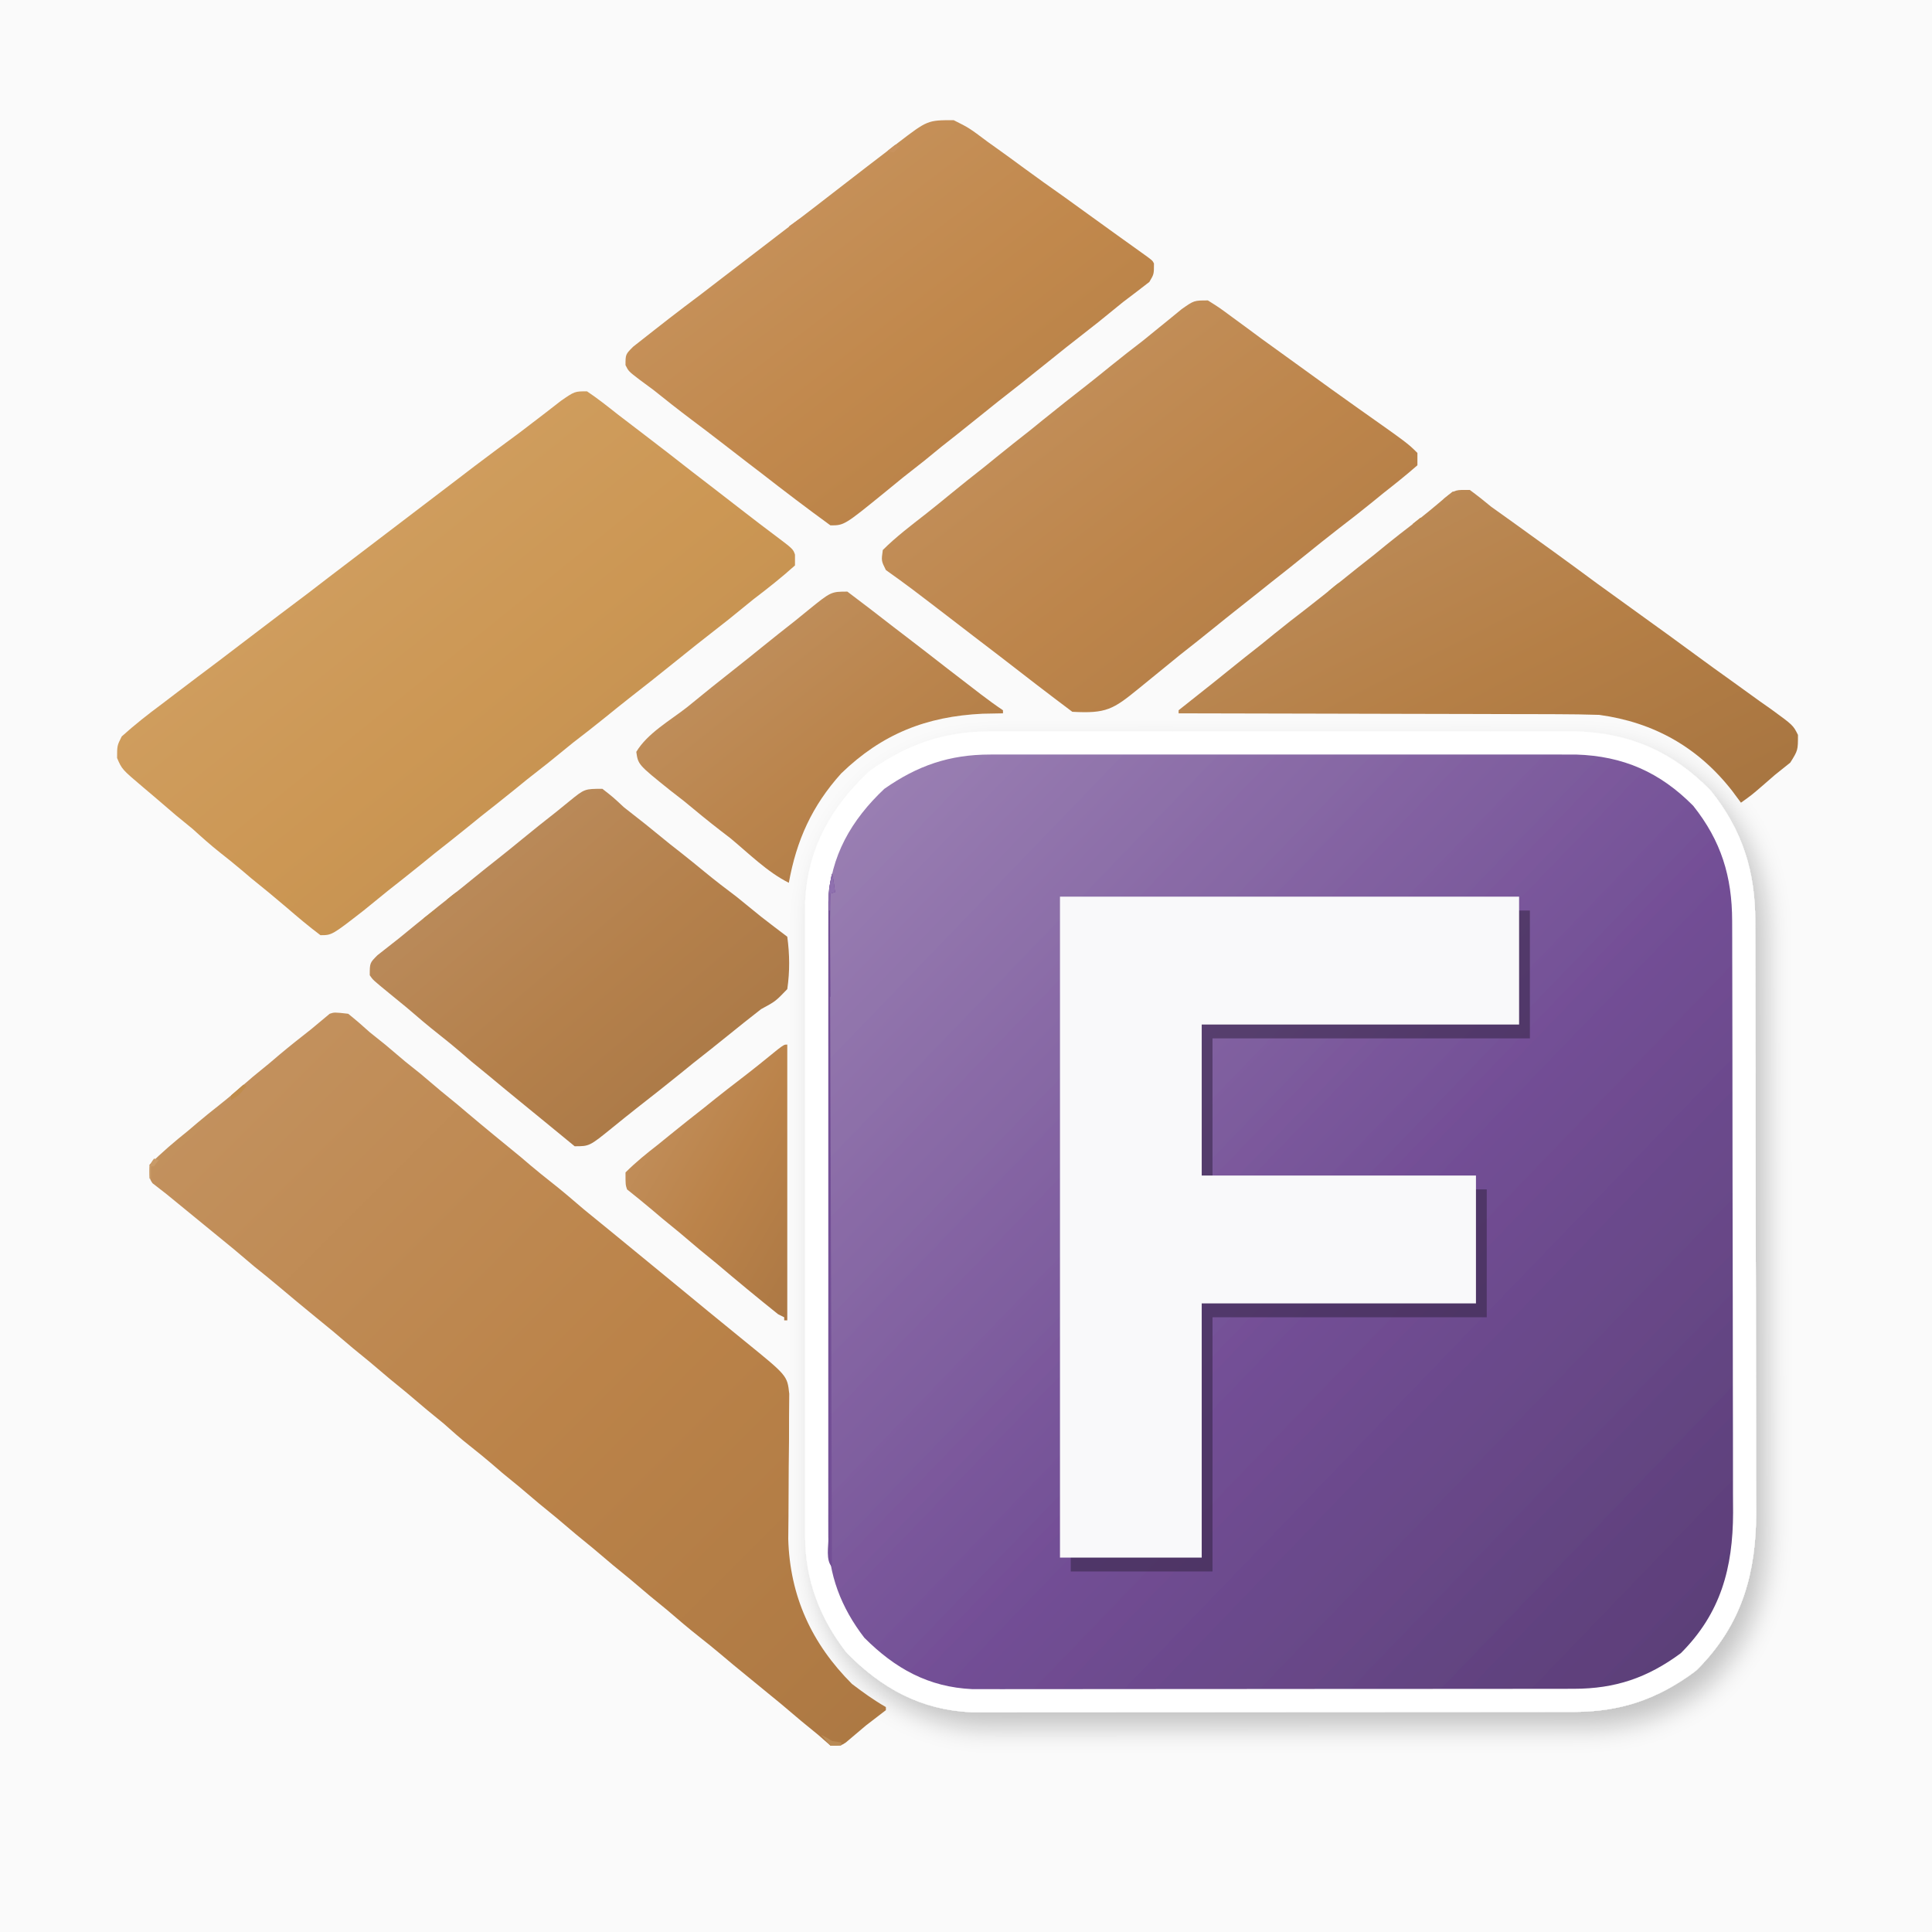
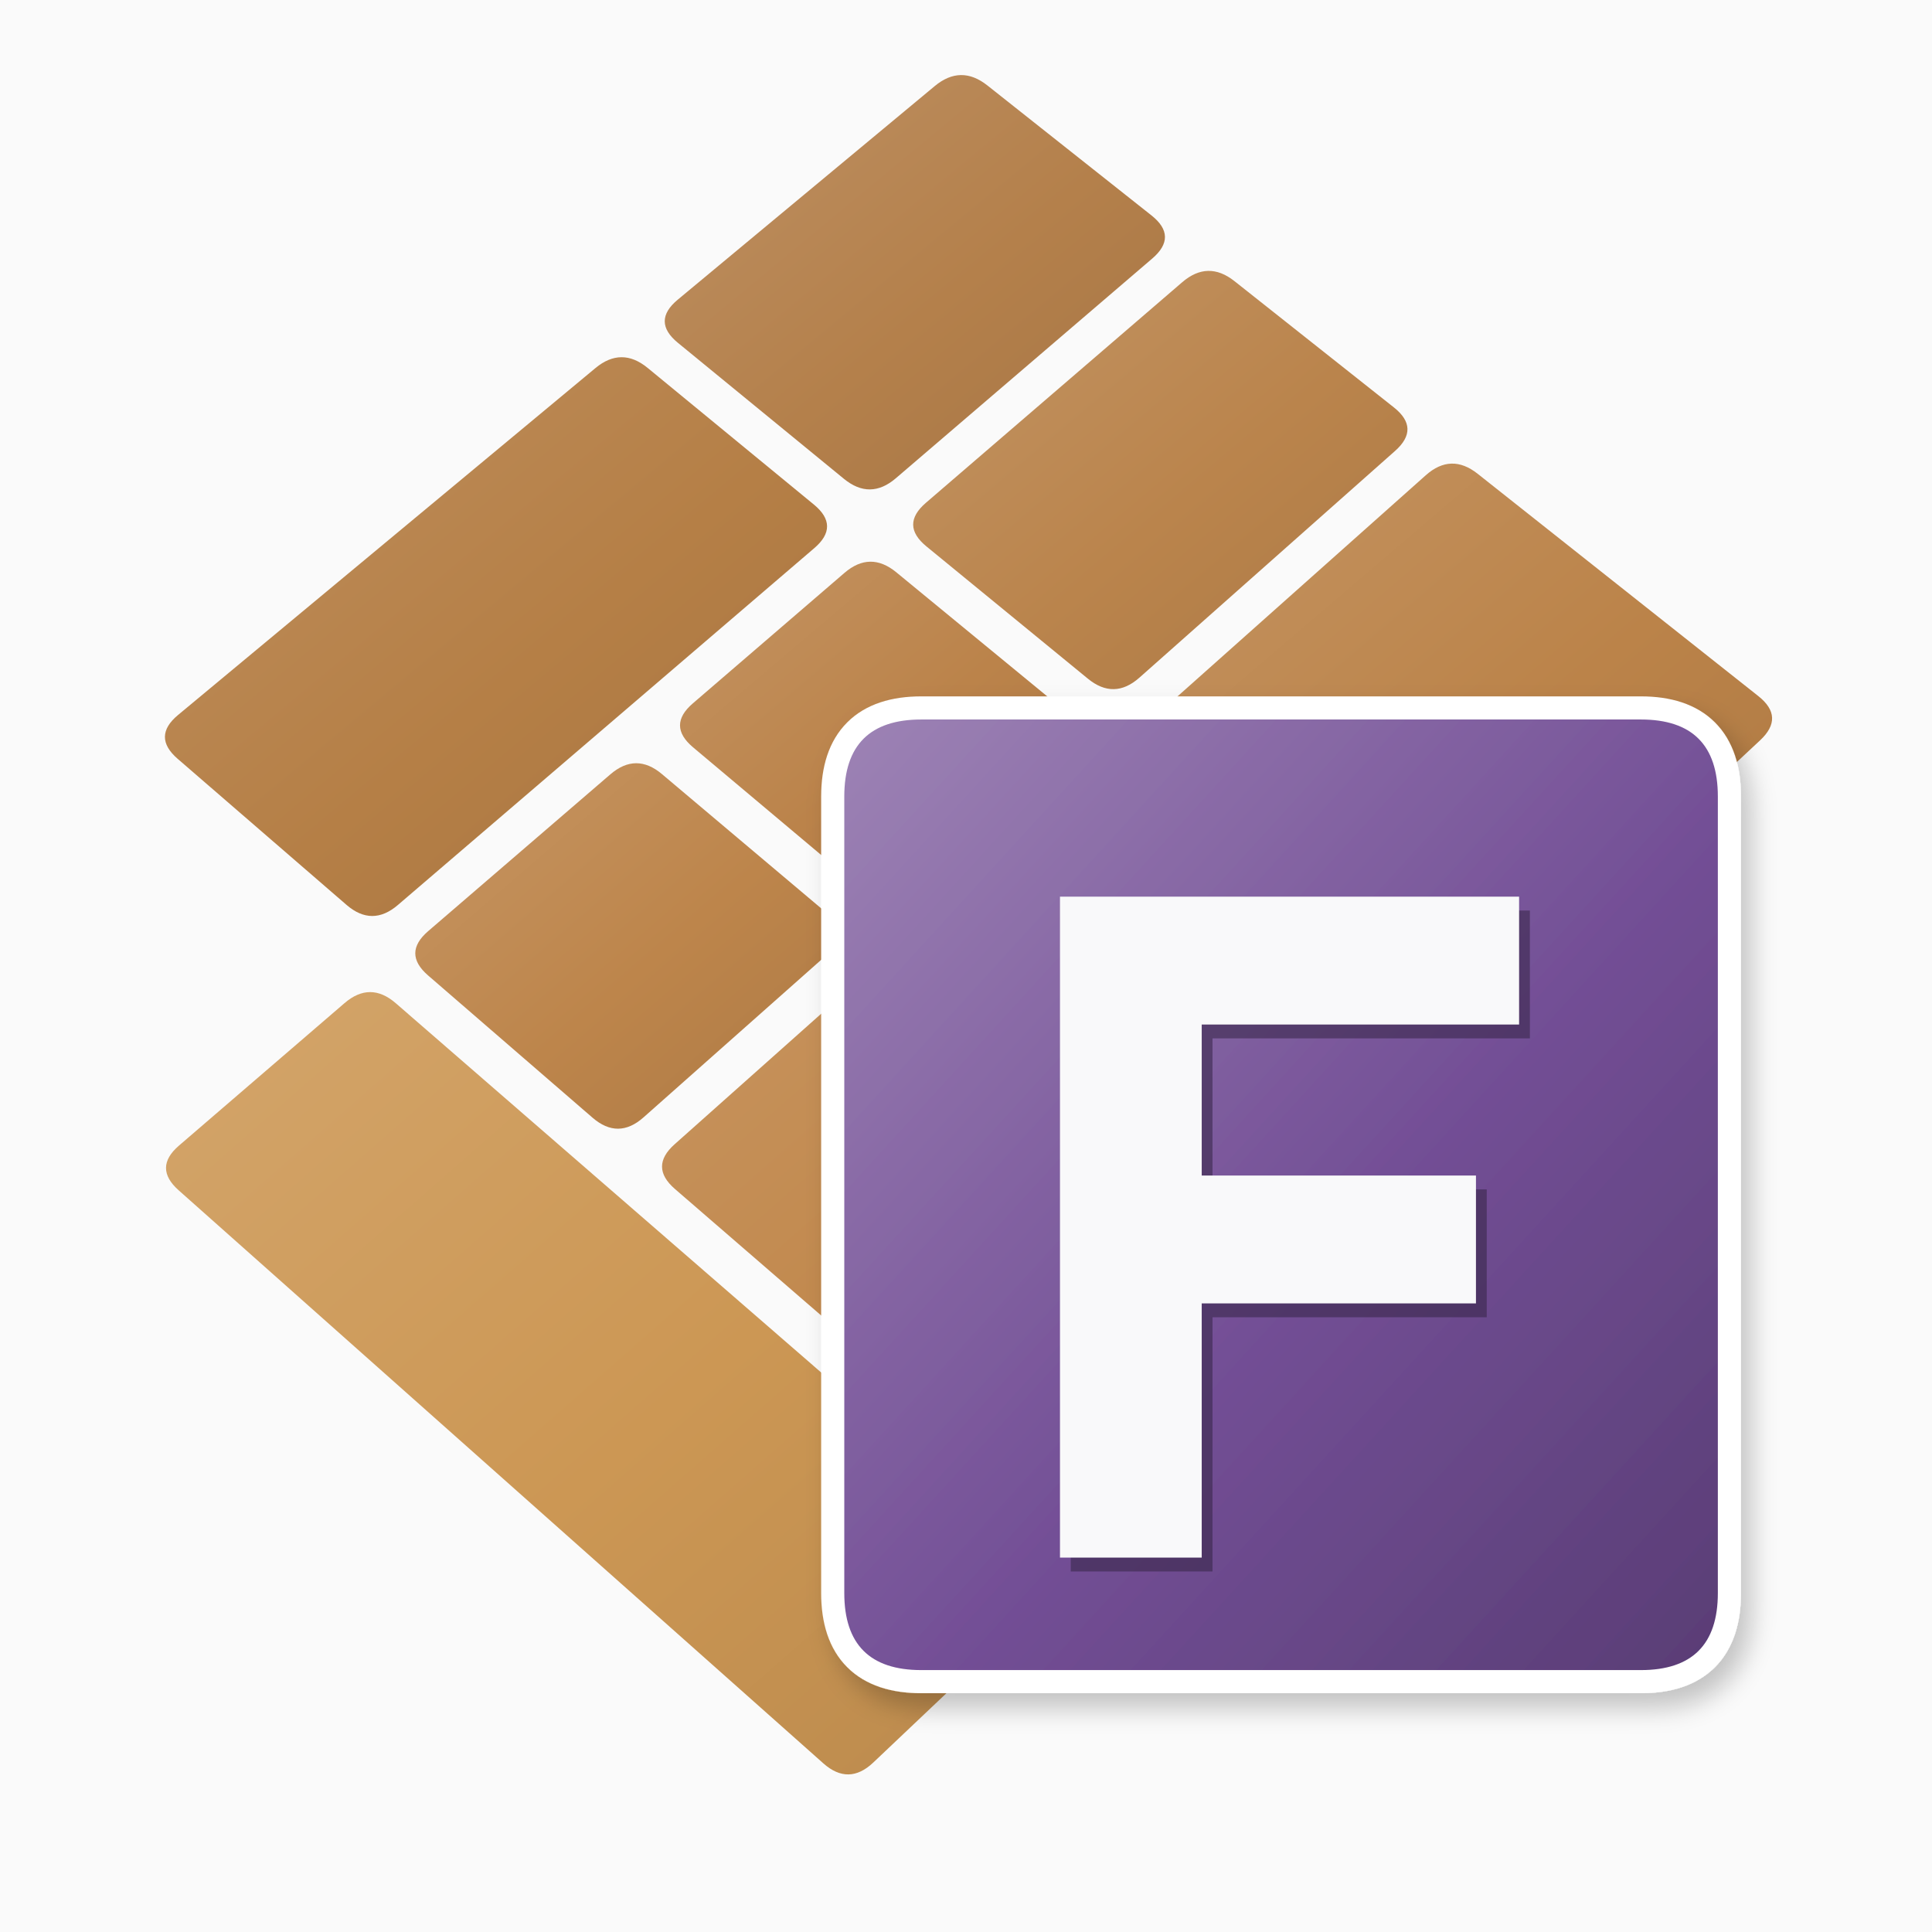
<svg xmlns="http://www.w3.org/2000/svg" version="1.1" width="1254" height="1254">
  <defs>
    <linearGradient id="tileGrad0" x1="0" y1="0" x2="1" y2="1">
      <stop offset="0%" stop-color="#BE9164" />
      <stop offset="55%" stop-color="#B4804B" />
      <stop offset="100%" stop-color="#A57545" />
    </linearGradient>
    <linearGradient id="tileGrad1" x1="0" y1="0" x2="1" y2="1">
      <stop offset="0%" stop-color="#BF905F" />
      <stop offset="55%" stop-color="#B57F46" />
      <stop offset="100%" stop-color="#A67440" />
    </linearGradient>
    <linearGradient id="tileGrad2" x1="0" y1="0" x2="1" y2="1">
      <stop offset="0%" stop-color="#C39565" />
      <stop offset="55%" stop-color="#BA844C" />
      <stop offset="100%" stop-color="#AB7945" />
    </linearGradient>
    <linearGradient id="tileGrad3" x1="0" y1="0" x2="1" y2="1">
      <stop offset="0%" stop-color="#C49462" />
      <stop offset="55%" stop-color="#BB8349" />
      <stop offset="100%" stop-color="#AC7843" />
    </linearGradient>
    <linearGradient id="tileGrad4" x1="0" y1="0" x2="1" y2="1">
      <stop offset="0%" stop-color="#C49463" />
      <stop offset="55%" stop-color="#BB834A" />
      <stop offset="100%" stop-color="#AC7844" />
    </linearGradient>
    <linearGradient id="tileGrad5" x1="0" y1="0" x2="1" y2="1">
      <stop offset="0%" stop-color="#C69664" />
      <stop offset="55%" stop-color="#BD854B" />
      <stop offset="100%" stop-color="#AD7A45" />
    </linearGradient>
    <linearGradient id="tileGrad6" x1="0" y1="0" x2="1" y2="1">
      <stop offset="0%" stop-color="#C99865" />
      <stop offset="55%" stop-color="#C1884C" />
      <stop offset="100%" stop-color="#B17D45" />
    </linearGradient>
    <linearGradient id="tileGrad7" x1="0" y1="0" x2="1" y2="1">
      <stop offset="0%" stop-color="#D3A56B" />
      <stop offset="55%" stop-color="#CC9754" />
      <stop offset="100%" stop-color="#BB8A4D" />
    </linearGradient>
    <linearGradient id="badgeGrad" x1="0" y1="0" x2="1" y2="1">
      <stop offset="0%" stop-color="#9D83B5" />
      <stop offset="55%" stop-color="#734F96" />
      <stop offset="100%" stop-color="#593D75" />
    </linearGradient>
    <filter id="badgeShadow" x="-40%" y="-40%" width="180%" height="180%">
      <feDropShadow dx="7" dy="10" stdDeviation="8" flood-color="#000000" flood-opacity="0.22" />
    </filter>
  </defs>
  <path d="M0 0 C413.82 0 827.64 0 1254 0 C1254 413.82 1254 827.64 1254 1254 C840.18 1254 426.36 1254 0 1254 C0 840.18 0 426.36 0 0 Z " fill="#332343" transform="translate(0,0) translate(7,9)" opacity="0.55" />
  <path d="M0 0 C413.82 0 827.64 0 1254 0 C1254 413.82 1254 827.64 1254 1254 C840.18 1254 426.36 1254 0 1254 C0 840.18 0 426.36 0 0 Z " fill="#FAFAFA" transform="translate(0,0)" />
-   <path d="M0 0 C3.403 -0.006 6.805 -0.011 10.311 -0.017 C14.031 -0.013 17.751 -0.009 21.585 -0.005 C25.512 -0.008 29.44 -0.012 33.487 -0.015 C46.498 -0.024 59.51 -0.018 72.521 -0.012 C81.548 -0.013 90.575 -0.015 99.602 -0.017 C118.534 -0.02 137.466 -0.016 156.398 -0.007 C180.684 0.005 204.97 -0.002 229.256 -0.014 C247.902 -0.021 266.547 -0.019 285.193 -0.014 C294.148 -0.012 303.104 -0.014 312.059 -0.019 C324.57 -0.024 337.081 -0.016 349.592 -0.005 C351.449 -0.007 351.449 -0.007 360.848 -0.017 C364.259 -0.011 367.67 -0.006 371.184 0 C374.141 0.001 377.098 0.002 380.145 0.002 C410.93 0.954 434.721 11.477 456.283 33.254 C474.435 56.041 481.504 79.146 481.57 107.943 C481.577 109.752 481.577 109.752 481.609 118.907 C481.613 122.867 481.617 126.827 481.621 130.908 C481.632 135.086 481.644 139.264 481.656 143.569 C481.69 157.419 481.708 171.268 481.724 185.117 C481.731 189.844 481.738 194.57 481.745 199.44 C481.781 224.448 481.804 249.457 481.818 274.466 C481.834 300.314 481.893 326.162 481.961 352.009 C482.006 371.872 482.019 391.734 482.025 411.596 C482.032 421.126 482.052 430.655 482.084 440.184 C482.125 453.515 482.122 466.846 482.109 480.177 C482.131 484.115 482.153 488.053 482.176 492.11 C482.053 527.933 474.216 557.321 448.283 583.254 C426.569 599.325 405.642 606.368 378.9 606.394 C375.42 606.4 371.94 606.406 368.355 606.412 C364.518 606.413 360.681 606.414 356.728 606.415 C352.702 606.42 348.676 606.425 344.527 606.43 C331.154 606.445 317.781 606.452 304.408 606.457 C295.145 606.463 285.883 606.469 276.621 606.474 C257.178 606.485 237.735 606.491 218.292 606.494 C193.344 606.5 168.397 606.524 143.449 606.552 C124.31 606.571 105.172 606.576 86.033 606.578 C76.834 606.581 67.635 606.589 58.436 606.602 C45.581 606.619 32.727 606.617 19.872 606.61 C16.052 606.62 12.231 606.629 8.294 606.638 C4.792 606.633 1.289 606.627 -2.319 606.621 C-3.839 606.622 -3.839 606.622 -11.53 606.626 C-40.188 605.324 -61.778 593.194 -81.717 573.254 C-96.761 553.734 -105.09 532.196 -105.098 507.638 C-105.107 503.96 -105.115 500.283 -105.124 496.494 C-105.118 492.452 -105.112 488.411 -105.106 484.247 C-105.111 479.996 -105.116 475.746 -105.122 471.366 C-105.135 457.262 -105.126 443.159 -105.116 429.055 C-105.118 419.281 -105.121 409.507 -105.125 399.734 C-105.129 379.226 -105.123 358.718 -105.109 338.21 C-105.092 311.894 -105.101 285.578 -105.119 259.262 C-105.13 239.07 -105.127 218.879 -105.119 198.688 C-105.117 188.983 -105.119 179.279 -105.126 169.575 C-105.134 156.019 -105.122 142.463 -105.106 128.908 C-105.112 124.876 -105.118 120.845 -105.124 116.692 C-105.12 114.846 -105.12 114.846 -105.098 105.505 C-105.097 102.3 -105.096 99.094 -105.095 95.792 C-103.773 65.888 -90.084 42.4 -68.717 22.254 C-47.157 7.162 -26.459 0.007 0 0 Z " fill="#4A3361" transform="translate(642.7175,489.746) translate(7,9)" opacity="0.55" />
-   <path d="M0 0 C3.403 -0.006 6.805 -0.011 10.311 -0.017 C14.031 -0.013 17.751 -0.009 21.585 -0.005 C25.512 -0.008 29.44 -0.012 33.487 -0.015 C46.498 -0.024 59.51 -0.018 72.521 -0.012 C81.548 -0.013 90.575 -0.015 99.602 -0.017 C118.534 -0.02 137.466 -0.016 156.398 -0.007 C180.684 0.005 204.97 -0.002 229.256 -0.014 C247.902 -0.021 266.547 -0.019 285.193 -0.014 C294.148 -0.012 303.104 -0.014 312.059 -0.019 C324.57 -0.024 337.081 -0.016 349.592 -0.005 C351.449 -0.007 351.449 -0.007 360.848 -0.017 C364.259 -0.011 367.67 -0.006 371.184 0 C374.141 0.001 377.098 0.002 380.145 0.002 C410.93 0.954 434.721 11.477 456.283 33.254 C474.435 56.041 481.504 79.146 481.57 107.943 C481.577 109.752 481.577 109.752 481.609 118.907 C481.613 122.867 481.617 126.827 481.621 130.908 C481.632 135.086 481.644 139.264 481.656 143.569 C481.69 157.419 481.708 171.268 481.724 185.117 C481.731 189.844 481.738 194.57 481.745 199.44 C481.781 224.448 481.804 249.457 481.818 274.466 C481.834 300.314 481.893 326.162 481.961 352.009 C482.006 371.872 482.019 391.734 482.025 411.596 C482.032 421.126 482.052 430.655 482.084 440.184 C482.125 453.515 482.122 466.846 482.109 480.177 C482.131 484.115 482.153 488.053 482.176 492.11 C482.053 527.933 474.216 557.321 448.283 583.254 C426.569 599.325 405.642 606.368 378.9 606.394 C375.42 606.4 371.94 606.406 368.355 606.412 C364.518 606.413 360.681 606.414 356.728 606.415 C352.702 606.42 348.676 606.425 344.527 606.43 C331.154 606.445 317.781 606.452 304.408 606.457 C295.145 606.463 285.883 606.469 276.621 606.474 C257.178 606.485 237.735 606.491 218.292 606.494 C193.344 606.5 168.397 606.524 143.449 606.552 C124.31 606.571 105.172 606.576 86.033 606.578 C76.834 606.581 67.635 606.589 58.436 606.602 C45.581 606.619 32.727 606.617 19.872 606.61 C16.052 606.62 12.231 606.629 8.294 606.638 C4.792 606.633 1.289 606.627 -2.319 606.621 C-3.839 606.622 -3.839 606.622 -11.53 606.626 C-40.188 605.324 -61.778 593.194 -81.717 573.254 C-96.761 553.734 -105.09 532.196 -105.098 507.638 C-105.107 503.96 -105.115 500.283 -105.124 496.494 C-105.118 492.452 -105.112 488.411 -105.106 484.247 C-105.111 479.996 -105.116 475.746 -105.122 471.366 C-105.135 457.262 -105.126 443.159 -105.116 429.055 C-105.118 419.281 -105.121 409.507 -105.125 399.734 C-105.129 379.226 -105.123 358.718 -105.109 338.21 C-105.092 311.894 -105.101 285.578 -105.119 259.262 C-105.13 239.07 -105.127 218.879 -105.119 198.688 C-105.117 188.983 -105.119 179.279 -105.126 169.575 C-105.134 156.019 -105.122 142.463 -105.106 128.908 C-105.112 124.876 -105.118 120.845 -105.124 116.692 C-105.12 114.846 -105.12 114.846 -105.098 105.505 C-105.097 102.3 -105.096 99.094 -105.095 95.792 C-103.773 65.888 -90.084 42.4 -68.717 22.254 C-47.157 7.162 -26.459 0.007 0 0 Z " fill="url(#badgeGrad)" transform="translate(642.7175,489.746)" stroke="#FFFFFF" stroke-width="30" paint-order="stroke fill" stroke-linejoin="round" filter="url(#badgeShadow)" />
-   <path d="M0 0 C4.795 3.845 9.458 7.86 14 12 C17.3 14.64 20.6 17.28 24 20 C28.333 23.667 32.667 27.333 37 31 C40.3 33.64 43.6 36.28 47 39 C51.337 42.663 55.67 46.33 60 50 C61.815 51.485 61.815 51.485 71 59 C73.021 60.712 75.043 62.424 77.125 64.188 C88.641 73.924 100.329 83.451 112 93 C114.083 94.774 116.166 96.548 118.312 98.375 C122.79 102.141 127.333 105.829 131.938 109.438 C139.134 115.106 146.063 121.018 153 127 C159.2 132.073 165.405 137.14 171.625 142.188 C180.112 149.091 188.56 156.039 197 163 C206.322 170.681 215.652 178.351 225 186 C227.702 188.227 230.404 190.455 233.188 192.75 C241.432 199.533 249.708 206.275 258 213 C284.991 234.917 284.991 234.917 286.277 246.628 C286.236 251.439 286.195 256.25 286.152 261.207 C286.144 266.457 286.136 271.706 286.127 277.115 C286.067 282.681 286.004 288.247 285.938 293.812 C285.856 304.653 285.813 315.492 285.777 326.332 C285.728 331.155 285.679 335.979 285.629 340.948 C286.686 378.098 300.868 408.868 327 435 C334.177 440.457 341.171 445.527 349 450 C349 450.66 349 451.32 349 452 C344.69 455.363 340.351 458.69 336 462 C331.658 465.656 327.323 469.321 323 473 C320 475 320 475 313 475 C311.68 473.845 311.68 473.845 305 468 C301.37 465.03 297.74 462.06 294 459 C289.667 455.333 285.333 451.667 281 448 C277.37 445.03 273.74 442.06 270 439 C248 421 248 421 241.688 415.625 C237.21 411.859 232.667 408.171 228.062 404.562 C220.866 398.894 213.937 392.982 207 387 C203.37 384.03 199.74 381.06 196 378 C191.667 374.333 187.333 370.667 183 367 C179.37 364.03 175.74 361.06 172 358 C167.667 354.333 163.333 350.667 159 347 C155.37 344.03 151.74 341.06 148 338 C143.667 334.333 139.333 330.667 135 327 C131.37 324.03 127.74 321.06 124 318 C119.667 314.333 115.333 310.667 111 307 C107.37 304.03 103.74 301.06 100 298 C97.752 296.061 95.504 294.122 93.188 292.125 C88.455 288.092 83.642 284.15 78.75 280.312 C72.979 275.77 67.459 270.913 62 266 C58.37 263.03 54.74 260.06 51 257 C46.667 253.333 42.333 249.667 38 246 C36.185 244.515 36.185 244.515 27 237 C22.667 233.333 18.333 229.667 14 226 C12.185 224.515 12.185 224.515 3 217 C-1.333 213.333 -5.667 209.667 -10 206 C-13.63 203.03 -17.26 200.06 -21 197 C-29.018 190.418 -37.022 183.829 -44.938 177.125 C-50.218 172.661 -55.601 168.319 -61 164 C-65.337 160.337 -69.67 156.67 -74 153 C-77.63 150.03 -81.26 147.06 -85 144 C-90.5 139.5 -90.5 139.5 -118 117 C-120.97 114.69 -123.94 112.38 -127 110 C-129 107 -129 107 -129 98 C-121.089 90.089 -112.732 82.986 -104 76 C-102.969 75.123 -102.969 75.123 -97.75 70.688 C-93.276 66.918 -88.734 63.228 -84.125 59.625 C-76.541 53.638 -69.283 47.349 -62 41 C-58.37 38.03 -54.74 35.06 -51 32 C-48.917 30.226 -46.834 28.452 -44.688 26.625 C-37.908 20.923 -30.972 15.465 -24 10 C-20.04 6.7 -16.08 3.4 -12 0 C-9 -1 -9 -1 0 0 Z " fill="url(#tileGrad3)" transform="translate(226,658)" />
+   <path d="M 439.999,222.511 Q 422.980,208.570 439.899,194.508 L 606.721,55.862 Q 623.640,41.800 640.885,55.460 L 747.375,139.810 Q 764.620,153.470 747.914,167.785 L 581.476,310.405 Q 564.770,324.720 547.751,310.779 L 439.999,222.511 Z" fill="url(#tileGrad0)" transform="translate(0,0)" />
+   <path d="M 115.298,492.513 Q 98.660,478.120 115.579,464.058 L 386.471,238.912 Q 403.390,224.850 420.386,238.819 L 528.254,327.481 Q 545.250,341.450 528.545,355.766 L 258.245,587.404 Q 241.540,601.720 224.902,587.327 L 115.298,492.513 Z" fill="url(#tileGrad1)" transform="translate(0,0)" />
+   <path d="M 601.308,354.652 Q 584.290,340.710 600.965,326.360 L 767.345,183.180 Q 784.020,168.830 801.266,182.490 L 904.714,264.430 Q 921.960,278.090 905.500,292.686 L 739.560,439.834 Q 723.100,454.430 706.082,440.488 L 601.308,354.652 Z" fill="url(#tileGrad2)" transform="translate(0,0)" />
+   <path d="M 760.149,484.781 Q 743.130,470.840 759.559,456.208 L 925.421,308.482 Q 941.850,293.850 959.095,307.510 L 1141.285,451.820 Q 1158.530,465.480 1142.449,480.494 L 977.421,634.576 Q 961.340,649.590 944.321,635.649 L 760.149,484.781 Z" fill="url(#tileGrad3)" transform="translate(0,0)" />
+   <path d="M 449.843,485.063 Q 433.000,470.910 449.675,456.559 L 548.105,371.851 Q 564.780,357.500 581.776,371.470 L 686.674,457.690 Q 703.670,471.660 687.210,486.257 L 588.870,573.463 Q 572.410,588.060 555.567,573.907 L 449.843,485.063 Z" fill="url(#tileGrad4)" transform="translate(0,0)" />
+   <path d="M 277.859,633.133 Q 261.220,618.740 277.895,604.389 L 396.155,502.611 Q 412.830,488.260 429.649,502.441 L 535.501,591.689 Q 552.320,605.870 535.860,620.466 L 417.690,725.254 Q 401.230,739.850 384.591,725.457 L 277.859,633.133 Z" fill="url(#tileGrad5)" transform="translate(0,0)" />
+   <path d="M 438.079,771.733 Q 421.440,757.340 437.869,742.708 L 707.291,502.762 Q 723.720,488.130 740.716,502.099 L 925.064,653.621 Q 942.060,667.590 925.979,682.604 L 657.871,932.926 Q 641.790,947.940 625.151,933.547 L 438.079,771.733 Z" fill="url(#tileGrad6)" transform="translate(0,0)" />
+   <path d="M 115.923,772.546 Q 99.480,757.930 116.155,743.579 L 223.615,651.101 Q 240.290,636.750 256.904,651.172 L 673.466,1012.778 Q 690.080,1027.200 674.111,1042.333 L 566.809,1144.017 Q 550.840,1159.150 534.397,1144.534 L 115.923,772.546 Z" fill="url(#tileGrad7)" transform="translate(0,0)" />
+   <path d="M 548.000,517.000 Q 548.000,467.000 598.000,467.000 L 1065.000,467.000 Q 1115.000,467.000 1115.000,517.000 L 1115.000,1034.000 Q 1115.000,1084.000 1065.000,1084.000 L 598.000,1084.000 Q 548.000,1084.000 548.000,1034.000 L 548.000,517.000 Z" fill="#4A3361" transform="translate(0,0) translate(7,9)" opacity="0.55" />
+   <path d="M 548.000,517.000 Q 548.000,467.000 598.000,467.000 L 1065.000,467.000 Q 1115.000,467.000 1115.000,517.000 L 1115.000,1034.000 Q 1115.000,1084.000 1065.000,1084.000 L 598.000,1084.000 Q 548.000,1084.000 548.000,1034.000 L 548.000,517.000 Z" fill="url(#badgeGrad)" transform="translate(0,0)" stroke="#FFFFFF" stroke-width="30" paint-order="stroke fill" stroke-linejoin="round" filter="url(#badgeShadow)" />
  <path d="M0 0 C98.34 0 196.68 0 298 0 C298 27.39 298 54.78 298 83 C230.02 83 162.04 83 92 83 C92 115.34 92 147.68 92 181 C150.74 181 209.48 181 270 181 C270 208.39 270 235.78 270 264 C211.26 264 152.52 264 92 264 C92 318.45 92 372.9 92 429 C61.64 429 31.28 429 0 429 C0 287.43 0 145.86 0 0 Z " fill="#332343" transform="translate(688,582) translate(7,9)" opacity="0.55" />
  <path d="M0 0 C98.34 0 196.68 0 298 0 C298 27.39 298 54.78 298 83 C230.02 83 162.04 83 92 83 C92 115.34 92 147.68 92 181 C150.74 181 209.48 181 270 181 C270 208.39 270 235.78 270 264 C211.26 264 152.52 264 92 264 C92 318.45 92 372.9 92 429 C61.64 429 31.28 429 0 429 C0 287.43 0 145.86 0 0 Z " fill="#F9F9FA" transform="translate(688,582)" />
-   <path d="M0 0 C6.977 4.651 13.414 9.807 20 15 C25.661 19.341 31.328 23.674 37 28 C47.394 35.926 57.729 43.916 68 52 C72.329 55.339 76.662 58.673 81 62 C88.292 67.598 95.564 73.22 102.812 78.875 C108.756 83.484 114.733 88.05 120.75 92.562 C133.778 102.333 133.778 102.333 135 106 C135 108.31 135 110.62 135 113 C126.259 120.867 117.349 127.889 108 135 C102.658 139.323 97.324 143.655 92 148 C85.058 153.48 78.092 158.928 71.125 164.375 C66.053 168.379 61.015 172.425 56 176.5 C46.467 184.245 36.801 191.81 27.125 199.375 C22.03 203.397 16.972 207.465 11.938 211.562 C5.038 217.158 -1.959 222.584 -9 228 C-14.337 232.329 -19.67 236.662 -25 241 C-29.667 244.667 -34.333 248.333 -39 252 C-41.64 254.145 -44.28 256.29 -47 258.5 C-54.276 264.412 -61.629 270.208 -69 276 C-71.64 278.145 -74.28 280.29 -77 282.5 C-84.276 288.412 -91.629 294.208 -99 300 C-101.64 302.145 -104.28 304.29 -107 306.5 C-114.276 312.412 -121.629 318.208 -129 324 C-134.335 328.332 -139.668 332.665 -145 337 C-165.571 353 -165.571 353 -173 353 C-180.633 347.275 -187.78 341.233 -195 335 C-202.584 328.54 -210.218 322.226 -218 316 C-219.031 315.123 -219.031 315.123 -224.25 310.688 C-228.803 306.851 -233.432 303.102 -238.125 299.438 C-244.3 294.554 -250.175 289.296 -256 284 C-259.63 281.03 -263.26 278.06 -267 275 C-271.673 271.007 -276.339 267.007 -281 263 C-283.269 261.082 -285.538 259.164 -287.875 257.188 C-301.849 245.352 -301.849 245.352 -305 238 C-305 230 -305 230 -302 224 C-293.557 216.401 -285.109 209.75 -276 203 C-272.535 200.36 -269.07 197.72 -265.5 195 C-256.696 188.292 -247.854 181.641 -239 175 C-231.996 169.672 -224.996 164.338 -218 159 C-205.703 149.617 -193.374 140.281 -181 131 C-176.663 127.671 -172.33 124.337 -168 121 C-161.002 115.664 -154.002 110.331 -147 105 C-143.535 102.36 -140.07 99.72 -136.5 97 C-119 83.667 -101.5 70.333 -84 57 C-80.494 54.319 -76.988 51.637 -73.375 48.875 C-63.648 41.492 -53.833 34.242 -44 27 C-42.597 25.928 -42.597 25.928 -35.5 20.5 C-34.097 19.428 -34.097 19.428 -27 14 C-25.34 12.711 -25.34 12.711 -16.938 6.188 C-8 0 -8 0 0 0 Z " fill="url(#tileGrad7)" transform="translate(381,254)" />
-   <path d="M0 0 C7.375 4.625 7.375 4.625 16 11 C17.547 12.134 17.547 12.134 25.375 17.875 C28.551 20.226 31.727 22.577 35 25 C40.995 29.341 46.994 33.674 53 38 C62.024 44.517 71.047 51.034 80.062 57.562 C85.856 61.735 91.667 65.883 97.5 70 C129.8 92.8 129.8 92.8 136 99 C136 101.64 136 104.28 136 107 C128.83 113.274 121.497 119.127 114 125 C111.339 127.166 108.679 129.331 105.938 131.562 C99.037 137.159 92.056 142.604 85 148 C77.607 153.765 70.276 159.588 63 165.5 C55.724 171.412 48.378 177.217 41 183 C38.525 184.98 36.05 186.96 33.5 189 C28.706 192.835 23.895 196.65 19.062 200.438 C14.009 204.418 8.992 208.444 4 212.5 C-3.276 218.412 -10.629 224.208 -18 230 C-27.025 237.303 -36.014 244.648 -45 252 C-61.531 265.492 -65.973 268.205 -88 267 C-103.791 255.156 -119.419 243.118 -135 231 C-140.663 226.662 -146.33 222.329 -152 218 C-154.062 216.412 -156.125 214.824 -158.25 213.188 C-193.976 185.732 -193.976 185.732 -209 175 C-212 169 -212 169 -211 162 C-202.386 153.386 -192.642 146.071 -183.062 138.562 C-177.825 134.438 -172.646 130.238 -167.5 126 C-160.079 119.888 -152.566 113.93 -145 108 C-142.36 105.855 -139.72 103.71 -137 101.5 C-129.724 95.588 -122.371 89.792 -115 84 C-112.36 81.855 -109.72 79.71 -107 77.5 C-97.467 69.755 -87.801 62.19 -78.125 54.625 C-73.03 50.603 -67.972 46.535 -62.938 42.438 C-56.038 36.842 -49.041 31.416 -42 26 C-40.721 24.958 -40.721 24.958 -34.25 19.688 C-31.528 17.481 -28.805 15.274 -26 13 C-24.525 11.793 -24.525 11.793 -17.062 5.688 C-9 0 -9 0 0 0 Z " fill="url(#tileGrad5)" transform="translate(784,195)" />
-   <path d="M0 0 C10 5 10 5 22 14 C24.166 15.547 26.331 17.094 28.562 18.688 C34.181 22.701 39.757 26.774 45.312 30.875 C54.135 37.364 63.044 43.698 72 50 C78.006 54.326 84.005 58.659 90 63 C100.646 70.697 111.303 78.375 122 86 C129 91 129 91 130 93 C130 100 130 100 127 105 C121.376 109.389 115.702 113.714 110 118 C104.658 122.323 99.324 126.655 94 131 C87.058 136.48 80.092 141.928 73.125 147.375 C68.053 151.379 63.015 155.425 58 159.5 C48.467 167.245 38.801 174.81 29.125 182.375 C24.053 186.379 19.015 190.425 14 194.5 C6.724 200.411 -0.627 206.212 -8 212 C-11.63 214.97 -15.26 217.94 -19 221 C-23.667 224.667 -28.333 228.333 -33 232 C-36.63 234.97 -40.26 237.94 -44 241 C-71.029 263 -71.029 263 -80 263 C-95.217 251.933 -110.159 240.566 -125 229 C-127.805 226.855 -130.61 224.71 -133.5 222.5 C-139.293 218.07 -145.063 213.611 -150.812 209.125 C-157.227 204.151 -163.689 199.239 -170.188 194.375 C-178.59 188.06 -186.8 181.574 -195 175 C-197.908 172.855 -200.816 170.71 -203.812 168.5 C-211 163 -211 163 -213 159 C-213 152 -213 152 -208 147 C-203.361 143.298 -198.689 139.638 -194 136 C-192.494 134.824 -192.494 134.824 -184.875 128.875 C-177.964 123.522 -170.993 118.245 -164 113 C-159.662 109.673 -155.329 106.339 -151 103 C-141.016 95.312 -131.01 87.654 -121 80 C-118.855 78.35 -116.71 76.7 -114.5 75 C-106.679 68.984 -98.838 62.994 -91 57 C-83.728 51.423 -76.481 45.817 -69.25 40.188 C-60.533 33.414 -51.775 26.698 -43 20 C-40.731 18.247 -38.462 16.494 -36.125 14.688 C-16.933 0 -16.933 0 0 0 Z " fill="url(#tileGrad6)" transform="translate(619,78)" />
-   <path d="M0 0 C6.813 5.313 6.813 5.313 14 12 C18.655 15.682 23.322 19.348 28 23 C33.333 27.333 38.667 31.667 44 36 C45.145 36.897 45.145 36.897 50.938 41.438 C56.221 45.599 61.44 49.842 66.625 54.125 C73.28 59.588 80.112 64.834 87 70 C92.337 74.329 97.67 78.662 103 83 C108.638 87.374 114.291 91.719 120 96 C121.561 107.488 121.682 118.526 120 130 C112.375 137.938 112.375 137.938 103 143 C95.603 148.761 88.277 154.588 81 160.5 C73.724 166.412 66.371 172.208 59 178 C56.36 180.145 53.72 182.29 51 184.5 C41.467 192.245 31.801 199.81 22.125 207.375 C16.926 211.48 11.764 215.632 6.625 219.812 C-8.394 232 -8.394 232 -18 232 C-24.404 226.76 -30.803 221.514 -37.188 216.25 C-42.881 211.566 -48.589 206.898 -54.312 202.25 C-60.915 196.882 -67.463 191.447 -74 186 C-77.63 183.03 -81.26 180.06 -85 177 C-87.248 175.061 -89.496 173.122 -91.812 171.125 C-96.466 167.159 -101.192 163.277 -106 159.5 C-113.181 153.858 -120.085 147.963 -127 142 C-130.63 139.03 -134.26 136.06 -138 133 C-149 124 -149 124 -151 121 C-151 113 -151 113 -146 108 C-141.349 104.314 -136.68 100.649 -132 97 C-128.37 94.03 -124.74 91.06 -121 88 C-111.074 79.901 -101.073 71.915 -91 64 C-88.36 61.855 -85.72 59.71 -83 57.5 C-78.053 53.481 -73.079 49.494 -68.062 45.562 C-62.825 41.438 -57.646 37.238 -52.5 33 C-45.079 26.888 -37.566 20.93 -30 15 C-27.133 12.669 -24.266 10.339 -21.312 7.938 C-11.537 0 -11.537 0 0 0 Z " fill="url(#tileGrad0)" transform="translate(391,512)" />
-   <path d="M0 0 C4.78 3.517 9.434 7.208 14 11 C18.649 14.358 23.317 17.69 28 21 C34.002 25.33 40.002 29.664 46 34 C48.949 36.124 51.899 38.249 54.938 40.438 C64.331 47.24 73.663 54.12 83 61 C88.995 65.341 94.994 69.674 101 74 C107 78.333 113 82.667 119 87 C121.949 89.124 124.899 91.249 127.938 93.438 C134.229 97.993 140.498 102.579 146.75 107.188 C154.454 112.862 162.205 118.452 170 124 C176 128.333 182 132.667 188 137 C190.496 138.753 192.991 140.506 195.562 142.312 C209.863 152.725 209.863 152.725 213 159 C213 169 213 169 208 177 C204.7 179.64 201.4 182.28 198 185 C196.732 186.103 196.732 186.103 190.312 191.688 C183 198 183 198 176 203 C174.082 200.422 172.164 197.844 170.188 195.188 C148.157 167.026 119.445 150.828 84 146 C75.007 145.711 66.007 145.588 57.01 145.568 C54.344 145.557 51.679 145.547 48.933 145.537 C40.162 145.507 31.392 145.497 22.621 145.488 C16.525 145.471 10.428 145.453 4.332 145.434 C-11.685 145.386 -27.703 145.357 -43.72 145.33 C-60.076 145.301 -76.431 145.254 -92.787 145.209 C-124.858 145.123 -156.929 145.056 -189 145 C-189 144.34 -189 143.68 -189 143 C-183.477 138.581 -177.944 134.173 -172.375 129.812 C-167.218 125.748 -162.096 121.64 -157 117.5 C-149.724 111.588 -142.371 105.792 -135 100 C-132.339 97.834 -129.679 95.669 -126.938 93.438 C-120.037 87.841 -113.056 82.396 -106 77 C-98.607 71.235 -91.276 65.412 -84 59.5 C-76.724 53.588 -69.371 47.792 -62 42 C-60.711 40.948 -60.711 40.948 -54.188 35.625 C-48.628 31.126 -42.999 26.712 -37.312 22.375 C-30.012 16.776 -22.978 10.992 -16 5 C-9.202 -0.438 -9.12 0 0 0 Z " fill="url(#tileGrad1)" transform="translate(954,318)" />
-   <path d="M0 0 C10.087 7.565 20.051 15.255 30 23 C32.805 25.145 35.61 27.29 38.5 29.5 C47.372 36.284 56.187 43.139 65 50 C69.329 53.339 73.662 56.673 78 60 C80.949 62.269 83.899 64.538 86.938 66.875 C91.537 70.369 96.194 73.796 101 77 C101 77.66 101 78.32 101 79 C96.648 79.082 92.296 79.165 87.812 79.25 C51.206 80.986 22.494 92.379 -4 118 C-22.917 139.018 -32.997 161.291 -38 189 C-51.971 182.015 -64.014 169.898 -76 160 C-77.072 159.175 -77.072 159.175 -82.5 155 C-90.491 148.853 -98.227 142.419 -106 136 C-107.485 134.845 -107.485 134.845 -115 129 C-135.817 112.284 -135.817 112.284 -137 104 C-129.731 91.885 -115.042 83.676 -104 75 C-98.662 70.673 -93.328 66.34 -88 62 C-82.477 57.581 -76.944 53.173 -71.375 48.812 C-66.218 44.748 -61.096 40.64 -56 36.5 C-48.724 30.588 -41.371 24.792 -34 19 C-31.236 16.752 -28.472 14.504 -25.625 12.188 C-10.606 0 -10.606 0 0 0 Z " fill="url(#tileGrad2)" transform="translate(550,384)" />
-   <path d="M0 0 C0 59.07 0 118.14 0 179 C-0.66 179 -1.32 179 -2 179 C-2 178.34 -2 177.68 -2 177 C-2.66 176.67 -2.66 176.67 -6 175 C-19.503 164.197 -32.805 153.176 -46 142 C-49.63 139.03 -53.26 136.06 -57 133 C-61.333 129.333 -65.667 125.667 -70 122 C-73.63 119.03 -77.26 116.06 -81 113 C-83.166 111.164 -85.331 109.329 -87.562 107.438 C-92.969 102.871 -98.474 98.421 -104 94 C-105 91 -105 91 -105 83 C-98.319 76.319 -91.455 70.791 -84 65 C-81.36 62.855 -78.72 60.71 -76 58.5 C-68.724 52.588 -61.378 46.783 -54 41 C-51.587 39.061 -49.174 37.122 -46.688 35.125 C-41.358 30.879 -35.98 26.695 -30.562 22.562 C-22.246 16.189 -14.112 9.631 -6 3 C-2 0 -2 0 0 0 Z " fill="url(#tileGrad4)" transform="translate(511,678)" />
-   <path d="M0 0 C1 4 1 4 2 12 C1.01 12.33 0.02 12.66 -1 13 C-1.283 18.564 -1.34 24.139 -1.323 29.71 C-1.319 33.389 -1.314 37.067 -1.31 40.857 C-1.29 44.94 -1.27 49.022 -1.249 53.229 C-1.239 57.491 -1.23 61.754 -1.221 66.145 C-1.186 80.327 -1.13 94.509 -1.074 108.691 C-1.046 118.488 -1.02 128.284 -0.994 138.08 C-0.923 163.935 -0.835 189.79 -0.742 215.645 C-0.651 242 -0.577 268.354 -0.502 294.709 C-0.351 346.473 -0.182 398.236 0 450 C-4.126 445.874 -2.253 436.482 -2.254 431.199 C-2.26 427.525 -2.265 423.851 -2.271 420.066 C-2.267 415.993 -2.263 411.921 -2.259 407.725 C-2.261 405.596 -2.261 405.596 -2.269 394.827 C-2.278 380.666 -2.272 366.505 -2.266 352.344 C-2.267 342.55 -2.269 332.757 -2.271 322.964 C-2.274 302.398 -2.27 281.831 -2.261 261.265 C-2.249 234.857 -2.256 208.45 -2.268 182.042 C-2.275 161.804 -2.273 141.565 -2.268 121.327 C-2.266 111.588 -2.268 101.85 -2.273 92.112 C-2.278 78.511 -2.27 64.911 -2.259 51.311 C-2.263 47.254 -2.267 43.197 -2.271 39.018 C-2.265 35.322 -2.26 31.626 -2.254 27.817 C-2.254 26.208 -2.254 26.208 -2.252 18.065 C-2 10 -2 10 0 0 Z " fill="#734F96" transform="translate(540,567)" />
-   <path d="M0 0 C1 4 1 4 2 12 C1.01 12.33 0.02 12.66 -1 13 C-1.223 24.207 -1.276 35.358 -1.188 46.562 C-1.174 49.754 -1.16 52.945 -1.146 56.232 C-1.111 64.155 -1.057 72.078 -1 80 C-1.33 80 -1.66 80 -2 80 C-2.054 68.542 -2.094 57.083 -2.125 45.625 C-2.142 42.37 -2.159 39.115 -2.176 35.762 C-2.182 32.636 -2.189 29.51 -2.195 26.289 C-2.206 23.409 -2.216 20.529 -2.227 17.561 C-2 10 -2 10 0 0 Z " fill="#734F96" transform="translate(540,567)" />
-   <path d="M0 0 C1 4 1 4 2 12 C1.01 12.33 0.02 12.66 -1 13 C-1 16.63 -1 20.26 -1 24 C-1.33 24 -1.66 24 -2 24 C-2 10 -2 10 0 0 Z " fill="#8F70AF" transform="translate(540,567)" />
-   <path d="M0 0 C0.66 0.33 1.32 0.66 2 1 C-3 7 -3 7 -8 10 C-8 9.01 -8 8.02 -8 7 C-5.36 4.69 -2.72 2.38 0 0 Z " fill="#C08D4D" transform="translate(158,704)" />
-   <path d="M0 0 C4 2 4 2 7 4 C7.99 4.165 7.99 4.165 13 5 C13 5.66 13 6.32 13 7 C10.69 7 8.38 7 6 7 C4.02 4.69 2.04 2.38 0 0 Z " fill="#B98A55" transform="translate(533,1126)" />
-   <path d="M0 0 C0 0.99 0 1.98 0 3 C-2.64 4.98 -5.28 6.96 -8 9 C-8 8.01 -8 7.02 -8 6 C-5.36 4.02 -2.72 2.04 0 0 Z " fill="#B98952" transform="translate(283,590)" />
-   <path d="M0 0 C0.99 0.33 1.98 0.66 3 1 C2.01 2.32 1.02 3.64 0 5 C-0.66 5 -1.32 5 -2 5 C-2 7.64 -2 10.28 -2 13 C-2.33 13 -2.66 13 -3 13 C-3 4 -3 4 0 0 Z " fill="#C99B68" transform="translate(100,752)" />
-   <path d="M0 0 C-2 4 -2 4 -8 8 C-8 7.01 -8 6.02 -8 5 C-2 0 -2 0 0 0 Z " fill="#BA8953" transform="translate(298,579)" />
-   <path d="M0 0 C-2 4 -2 4 -6 7 C-6.99 6.67 -7.98 6.34 -9 6 C-2 0 -2 0 0 0 Z " fill="#B9894E" transform="translate(871,378)" />
-   <path d="M0 0 C0.66 0.33 1.32 0.66 2 1 C2 1.66 2 2.32 2 3 C0.02 4.32 -1.96 5.64 -4 7 C-4.66 6.34 -5.32 5.68 -6 5 C-4.02 3.35 -2.04 1.7 0 0 Z " fill="#BC8A56" transform="translate(943,319)" />
-   <path d="M0 0 C0.66 0.66 1.32 1.32 2 2 C-0.31 3.65 -2.62 5.3 -5 7 C-5.66 6.34 -6.32 5.68 -7 5 C-4.69 3.35 -2.38 1.7 0 0 Z " fill="#C68E59" transform="translate(519,142)" />
-   <path d="M0 0 C0.99 0.33 1.98 0.66 3 1 C1.35 2.65 -0.3 4.3 -2 6 C-2.99 5.34 -3.98 4.68 -5 4 C-3.35 2.68 -1.7 1.36 0 0 Z " fill="#BB8951" transform="translate(922,336)" />
-   <path d="M0 0 C0.99 0.33 1.98 0.66 3 1 C1.68 2.32 0.36 3.64 -1 5 C-2.32 4.67 -3.64 4.34 -5 4 C-3.35 2.68 -1.7 1.36 0 0 Z " fill="#C8925E" transform="translate(581,94)" />
</svg>
